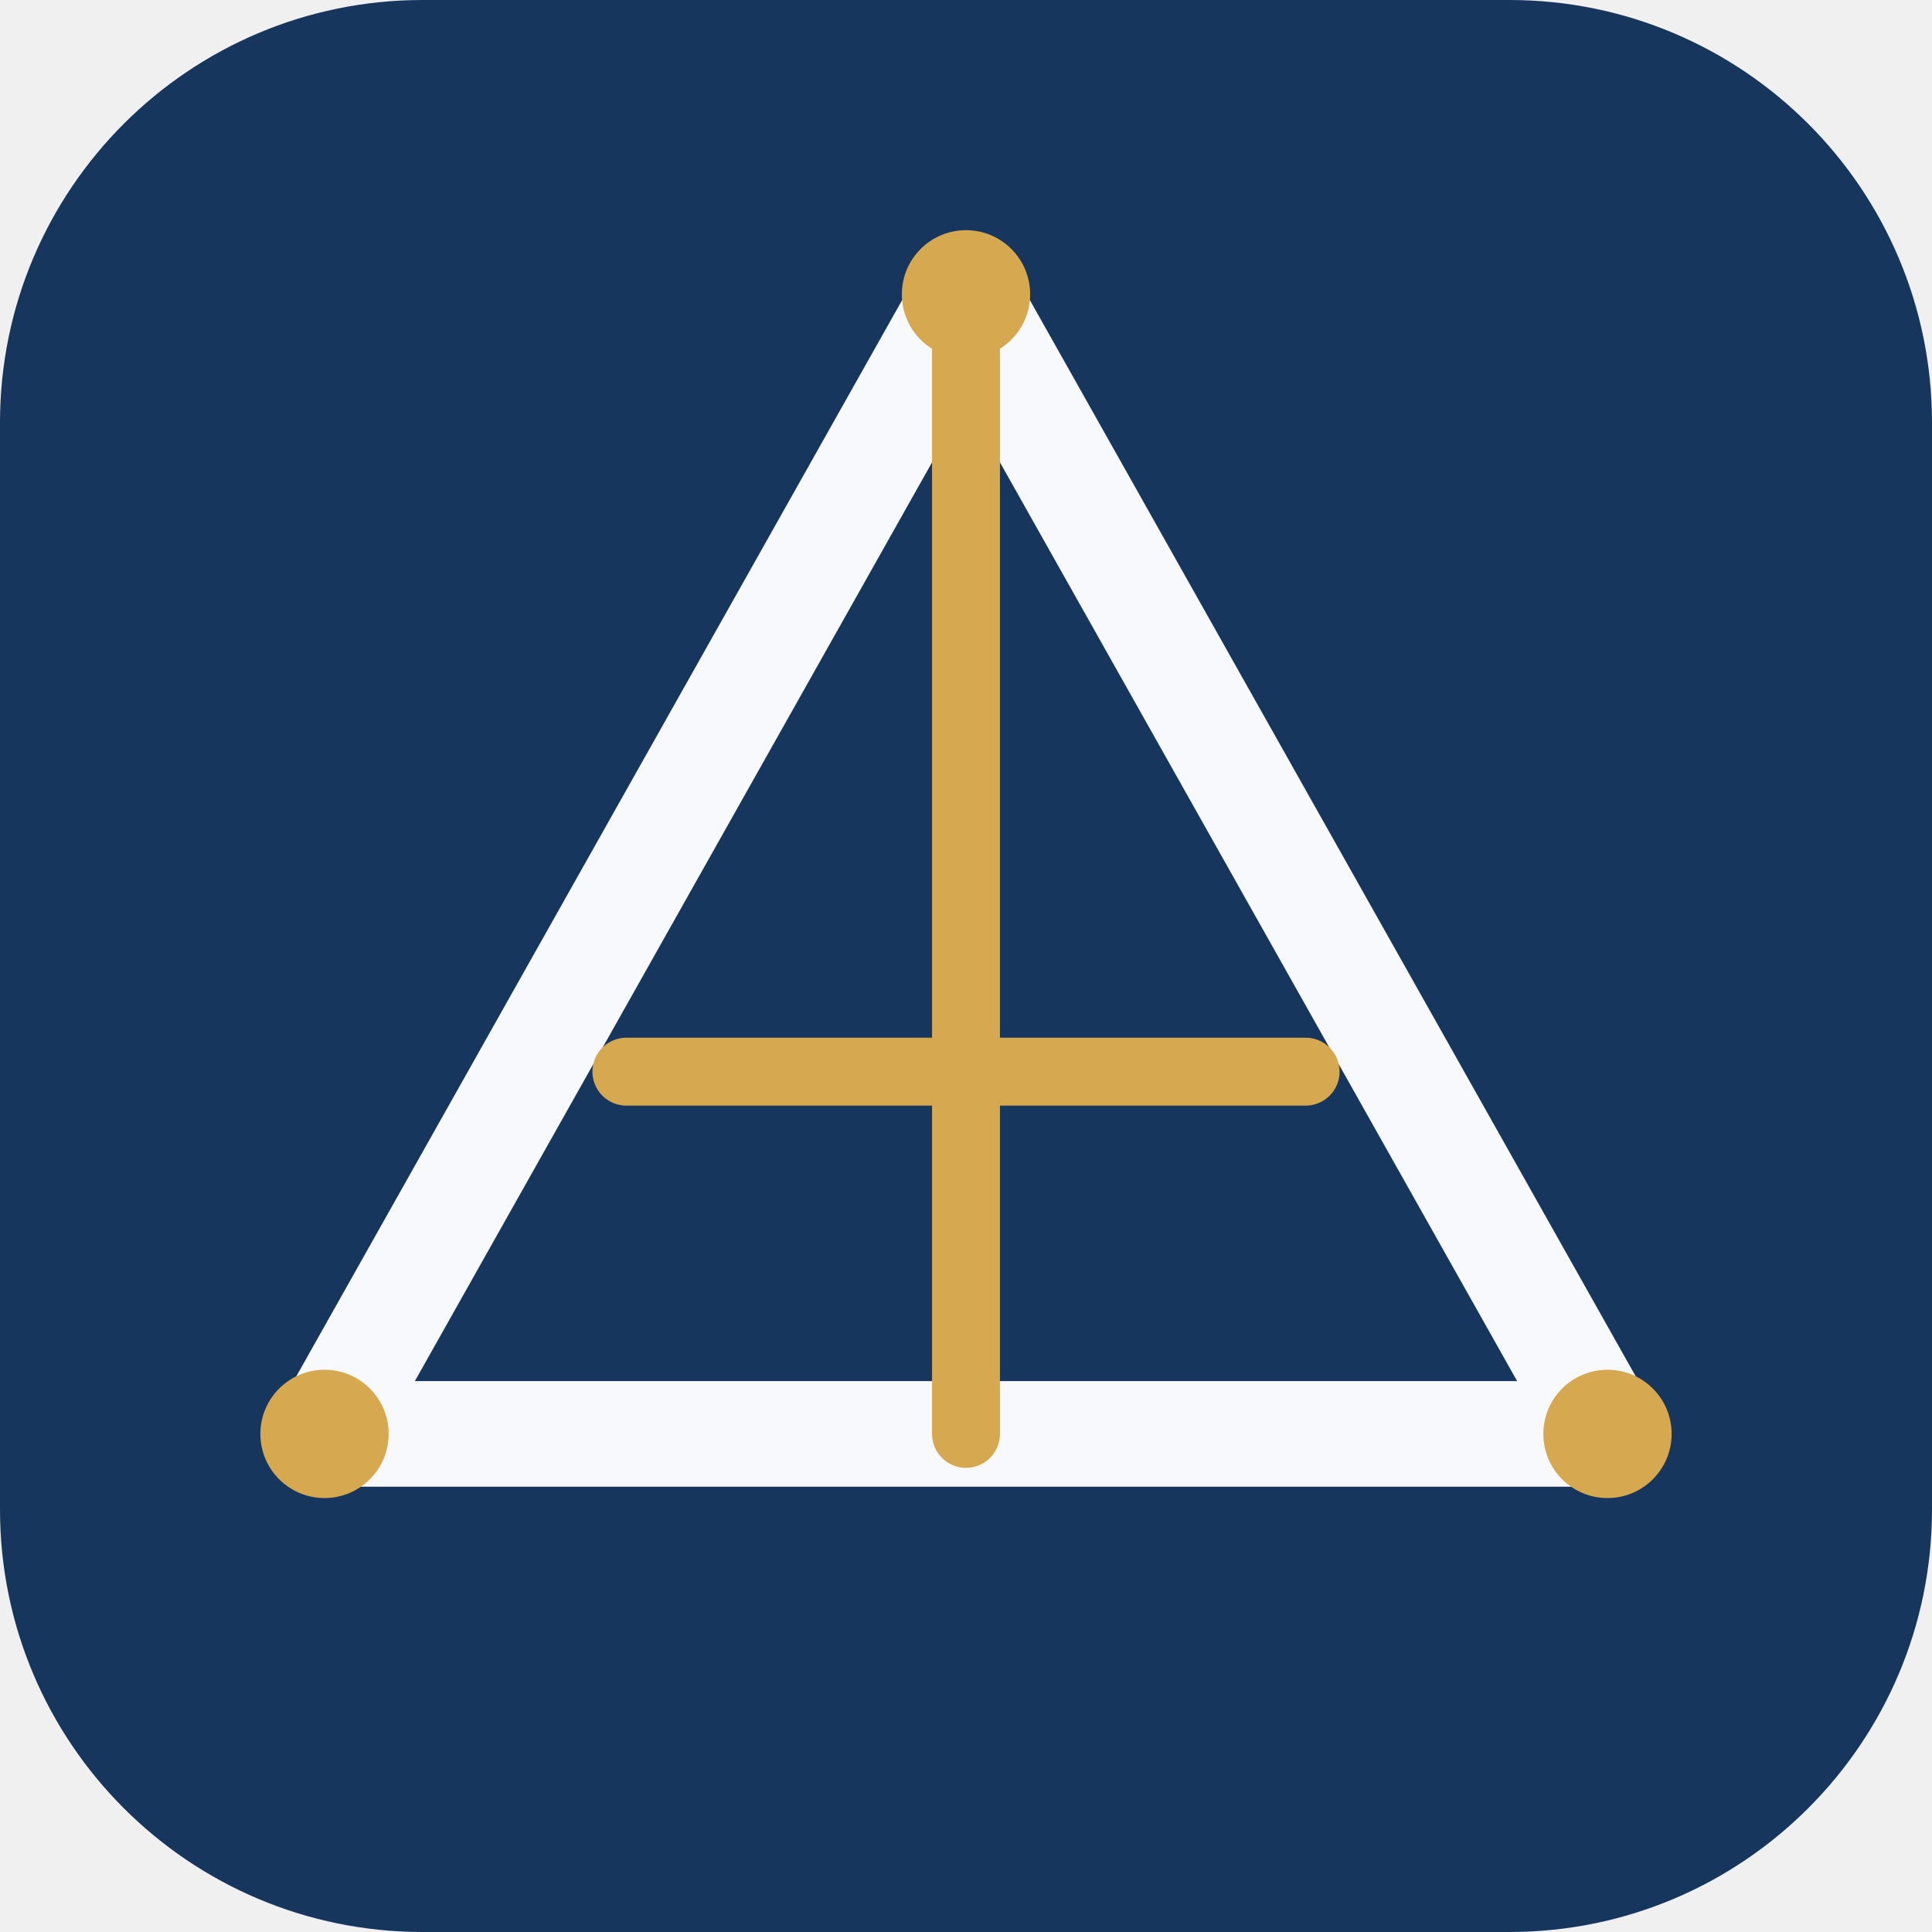
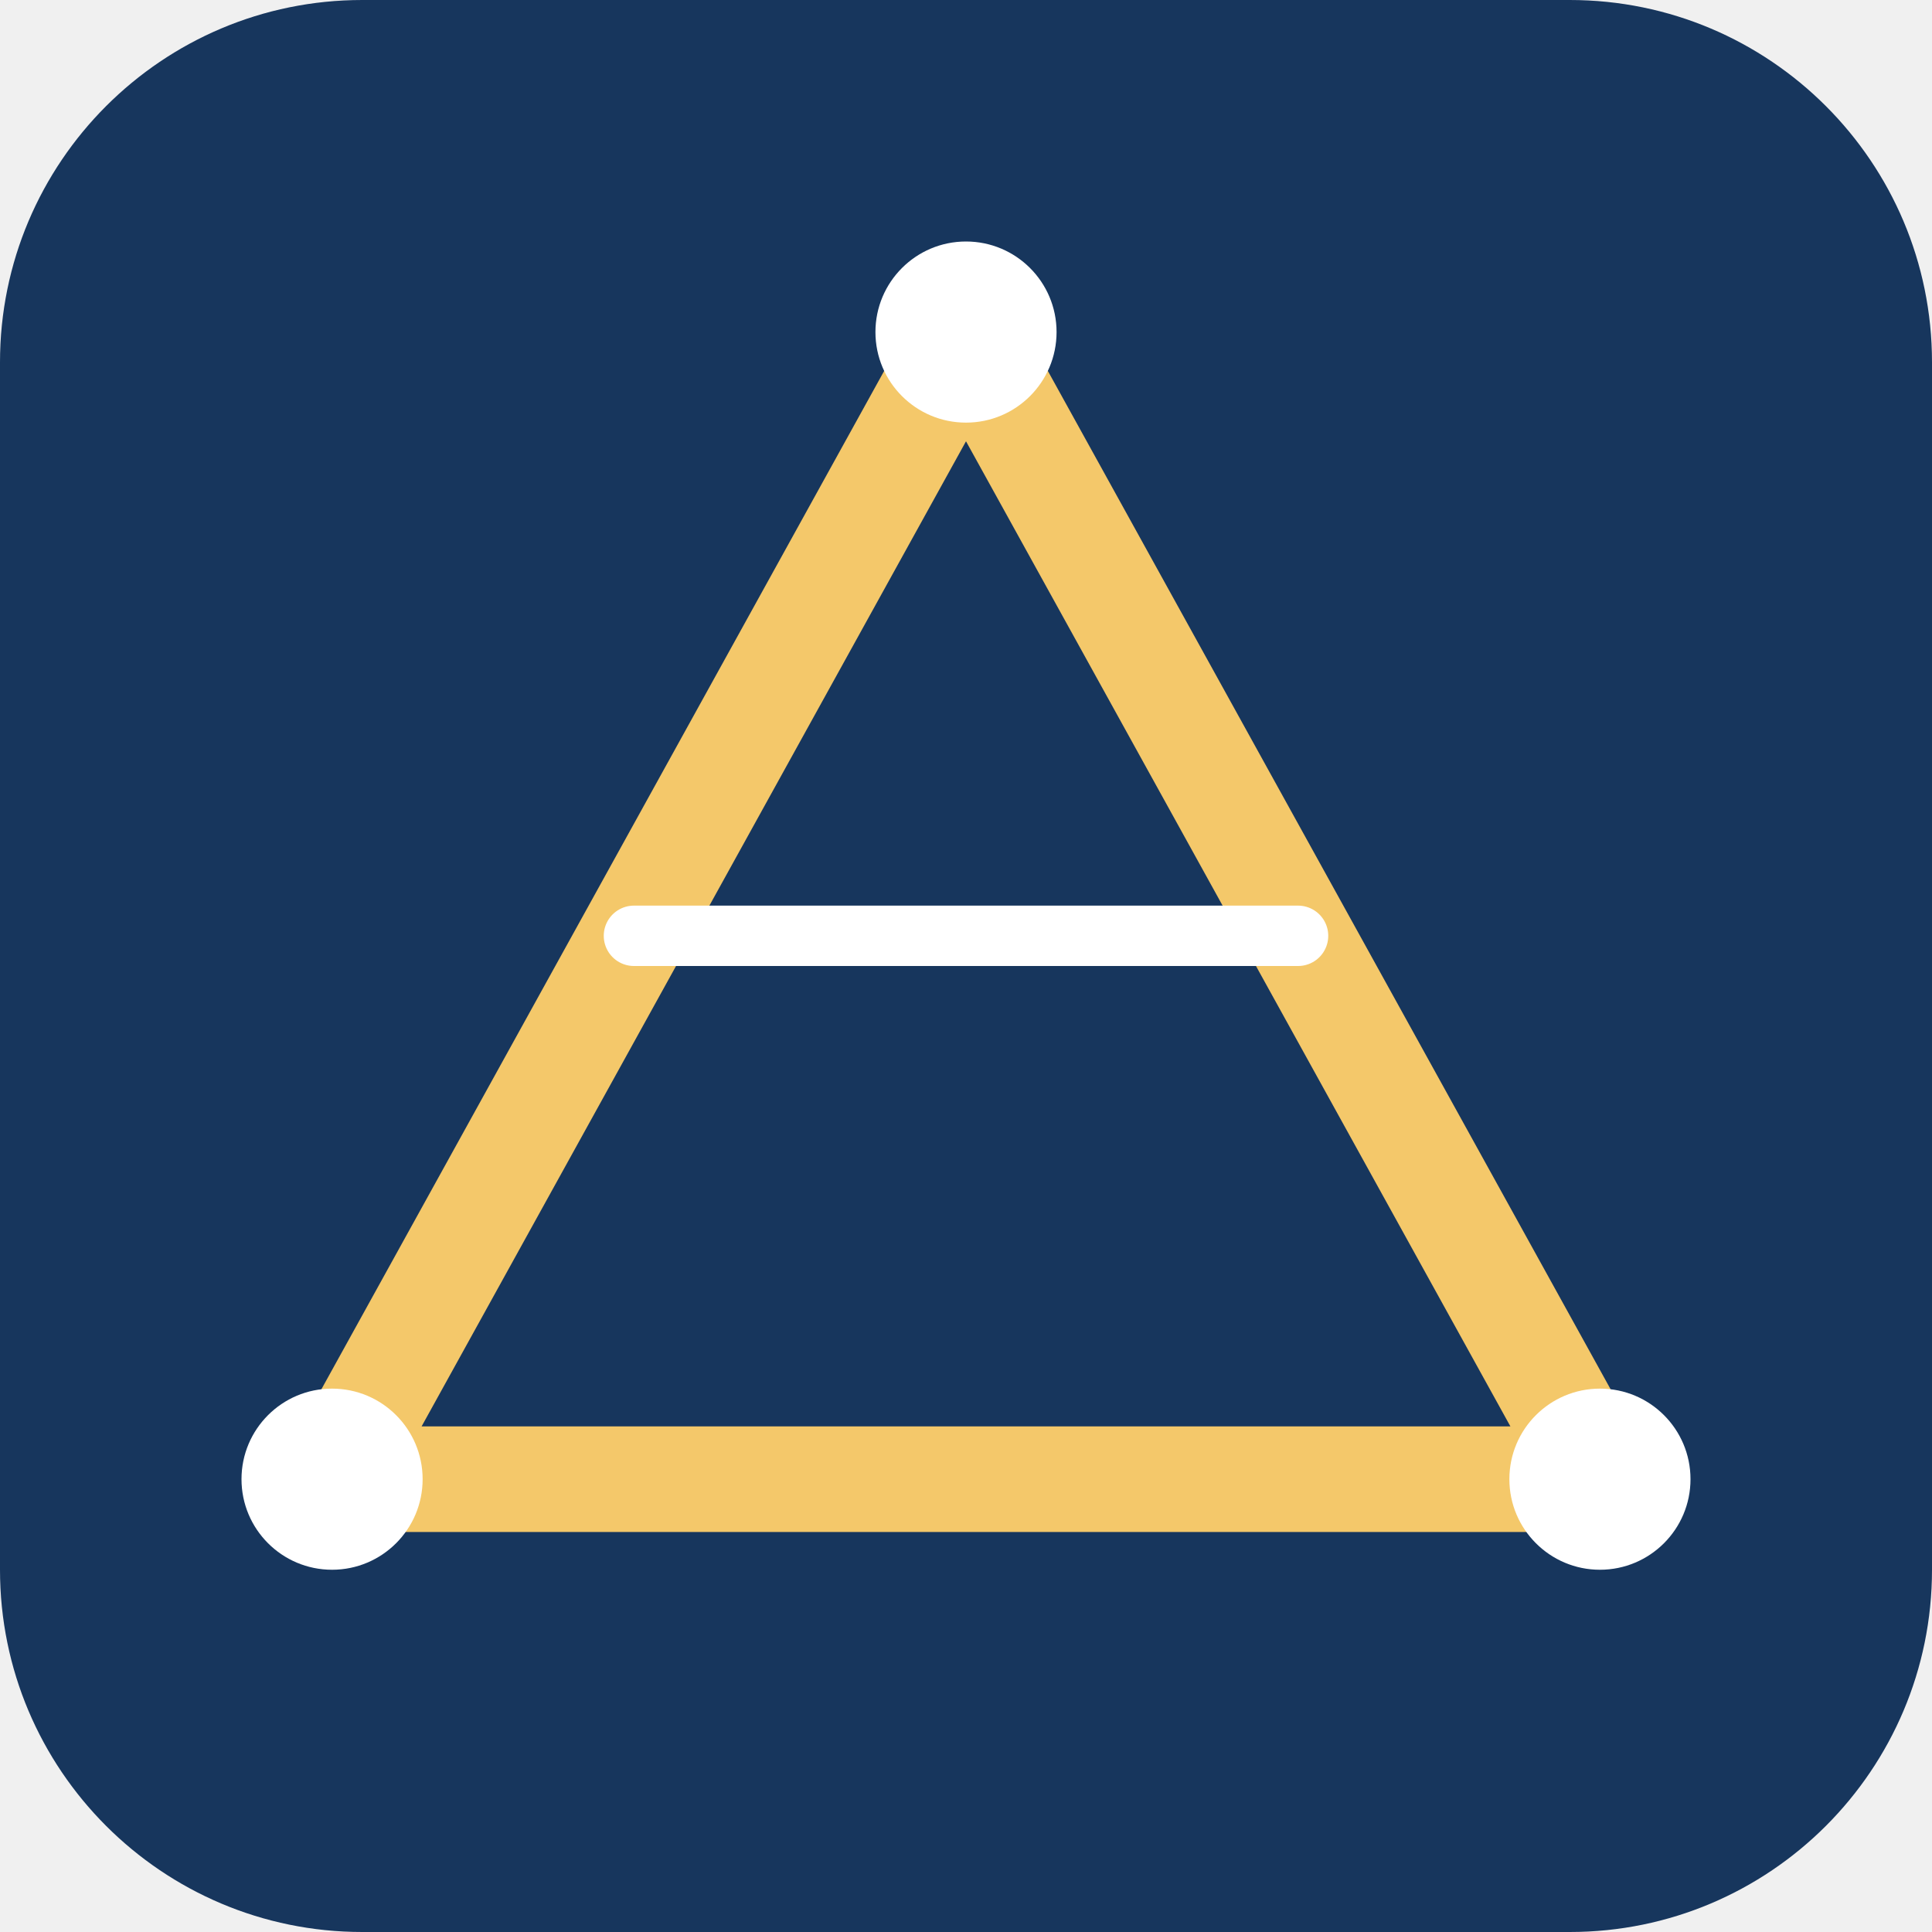
- <svg xmlns="http://www.w3.org/2000/svg" viewBox="0 0 512 512">
-   <rect width="512" height="512" rx="112" fill="#17365d" />
-   <path d="M86 380 256 78l170 302Z" fill="none" stroke="#f7f9fc" stroke-width="28" stroke-linejoin="round" />
-   <path d="M166 284h180M256 78v302" fill="none" stroke="#d6a84f" stroke-width="18" stroke-linecap="round" />
-   <circle cx="256" cy="78" r="17" fill="#d6a84f" />
-   <circle cx="86" cy="380" r="17" fill="#d6a84f" />
-   <circle cx="426" cy="380" r="17" fill="#d6a84f" />
+ <svg xmlns="http://www.w3.org/2000/svg" viewBox="0 0 128 128">
+   <rect width="128" height="128" rx="24" fill="#17365d" />
+   <path d="M22 98 64 22 106 98Z" fill="none" stroke="#f4c86a" stroke-width="7" stroke-linejoin="round" />
+   <circle cx="22" cy="98" r="6" fill="#fff" />
+   <circle cx="64" cy="22" r="6" fill="#fff" />
+   <circle cx="106" cy="98" r="6" fill="#fff" />
+   <path d="M42 62h44" stroke="#fff" stroke-width="4" stroke-linecap="round" />
</svg>
